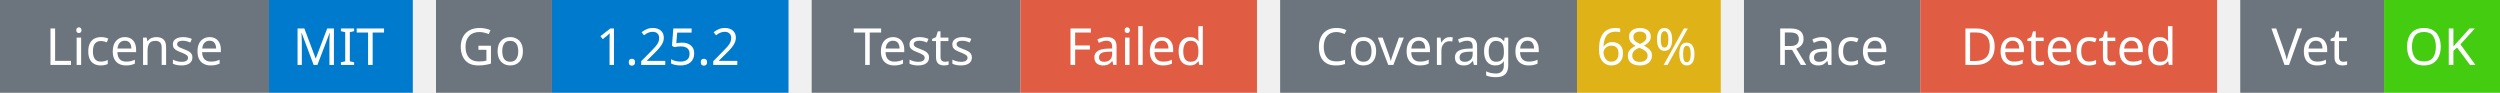
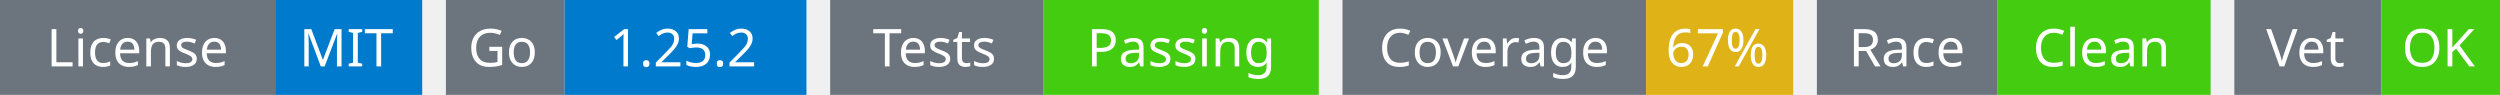
- <svg xmlns="http://www.w3.org/2000/svg" width="539" height="20" viewBox="0 0 539 20">
+ <svg xmlns="http://www.w3.org/2000/svg" width="527" height="20" viewBox="0 0 527 20">
  <g transform="translate(0, 0)">
    <rect x="0" y="0" width="58" height="20" fill="#6c757d" />
    <rect x="58" y="0" width="31" height="20" fill="#007acc" />
    <text x="29" y="14" text-anchor="middle" font-family="sans-serif" font-size="11" fill="white">License</text>
    <text x="73" y="14" text-anchor="middle" font-family="sans-serif" font-size="11" fill="white">MIT</text>
  </g>
  <g transform="translate(94, 0)">
    <rect x="0" y="0" width="25" height="20" fill="#6c757d" />
    <rect x="25" y="0" width="51" height="20" fill="#007acc" />
    <text x="12" y="14" text-anchor="middle" font-family="sans-serif" font-size="11" fill="white">Go</text>
    <text x="50" y="14" text-anchor="middle" font-family="sans-serif" font-size="11" fill="white">1.25.2</text>
  </g>
  <g transform="translate(175, 0)">
    <rect x="0" y="0" width="45" height="20" fill="#6c757d" />
-     <rect x="45" y="0" width="51" height="20" fill="#e05d44" />
+     <rect x="45" y="0" width="58" height="20" fill="#4c1" />
    <text x="22" y="14" text-anchor="middle" font-family="sans-serif" font-size="11" fill="white">Tests</text>
-     <text x="70" y="14" text-anchor="middle" font-family="sans-serif" font-size="11" fill="white">Failed</text>
+     <text x="74" y="14" text-anchor="middle" font-family="sans-serif" font-size="11" fill="white">Passing</text>
  </g>
-   <g transform="translate(276, 0)">
+   <g transform="translate(283, 0)">
    <rect x="0" y="0" width="64" height="20" fill="#6c757d" />
    <rect x="64" y="0" width="31" height="20" fill="#dfb317" />
    <text x="32" y="14" text-anchor="middle" font-family="sans-serif" font-size="11" fill="white">Coverage</text>
-     <text x="79" y="14" text-anchor="middle" font-family="sans-serif" font-size="11" fill="white">68%</text>
+     <text x="79" y="14" text-anchor="middle" font-family="sans-serif" font-size="11" fill="white">67%</text>
  </g>
-   <g transform="translate(376, 0)">
+   <g transform="translate(383, 0)">
    <rect x="0" y="0" width="38" height="20" fill="#6c757d" />
-     <rect x="38" y="0" width="64" height="20" fill="#e05d44" />
+     <rect x="38" y="0" width="45" height="20" fill="#4c1" />
    <text x="19" y="14" text-anchor="middle" font-family="sans-serif" font-size="11" fill="white">Race</text>
-     <text x="70" y="14" text-anchor="middle" font-family="sans-serif" font-size="11" fill="white">Detected</text>
+     <text x="60" y="14" text-anchor="middle" font-family="sans-serif" font-size="11" fill="white">Clean</text>
  </g>
-   <g transform="translate(483, 0)">
+   <g transform="translate(471, 0)">
    <rect x="0" y="0" width="31" height="20" fill="#6c757d" />
    <rect x="31" y="0" width="25" height="20" fill="#4c1" />
    <text x="15" y="14" text-anchor="middle" font-family="sans-serif" font-size="11" fill="white">Vet</text>
    <text x="43" y="14" text-anchor="middle" font-family="sans-serif" font-size="11" fill="white">OK</text>
  </g>
</svg>
